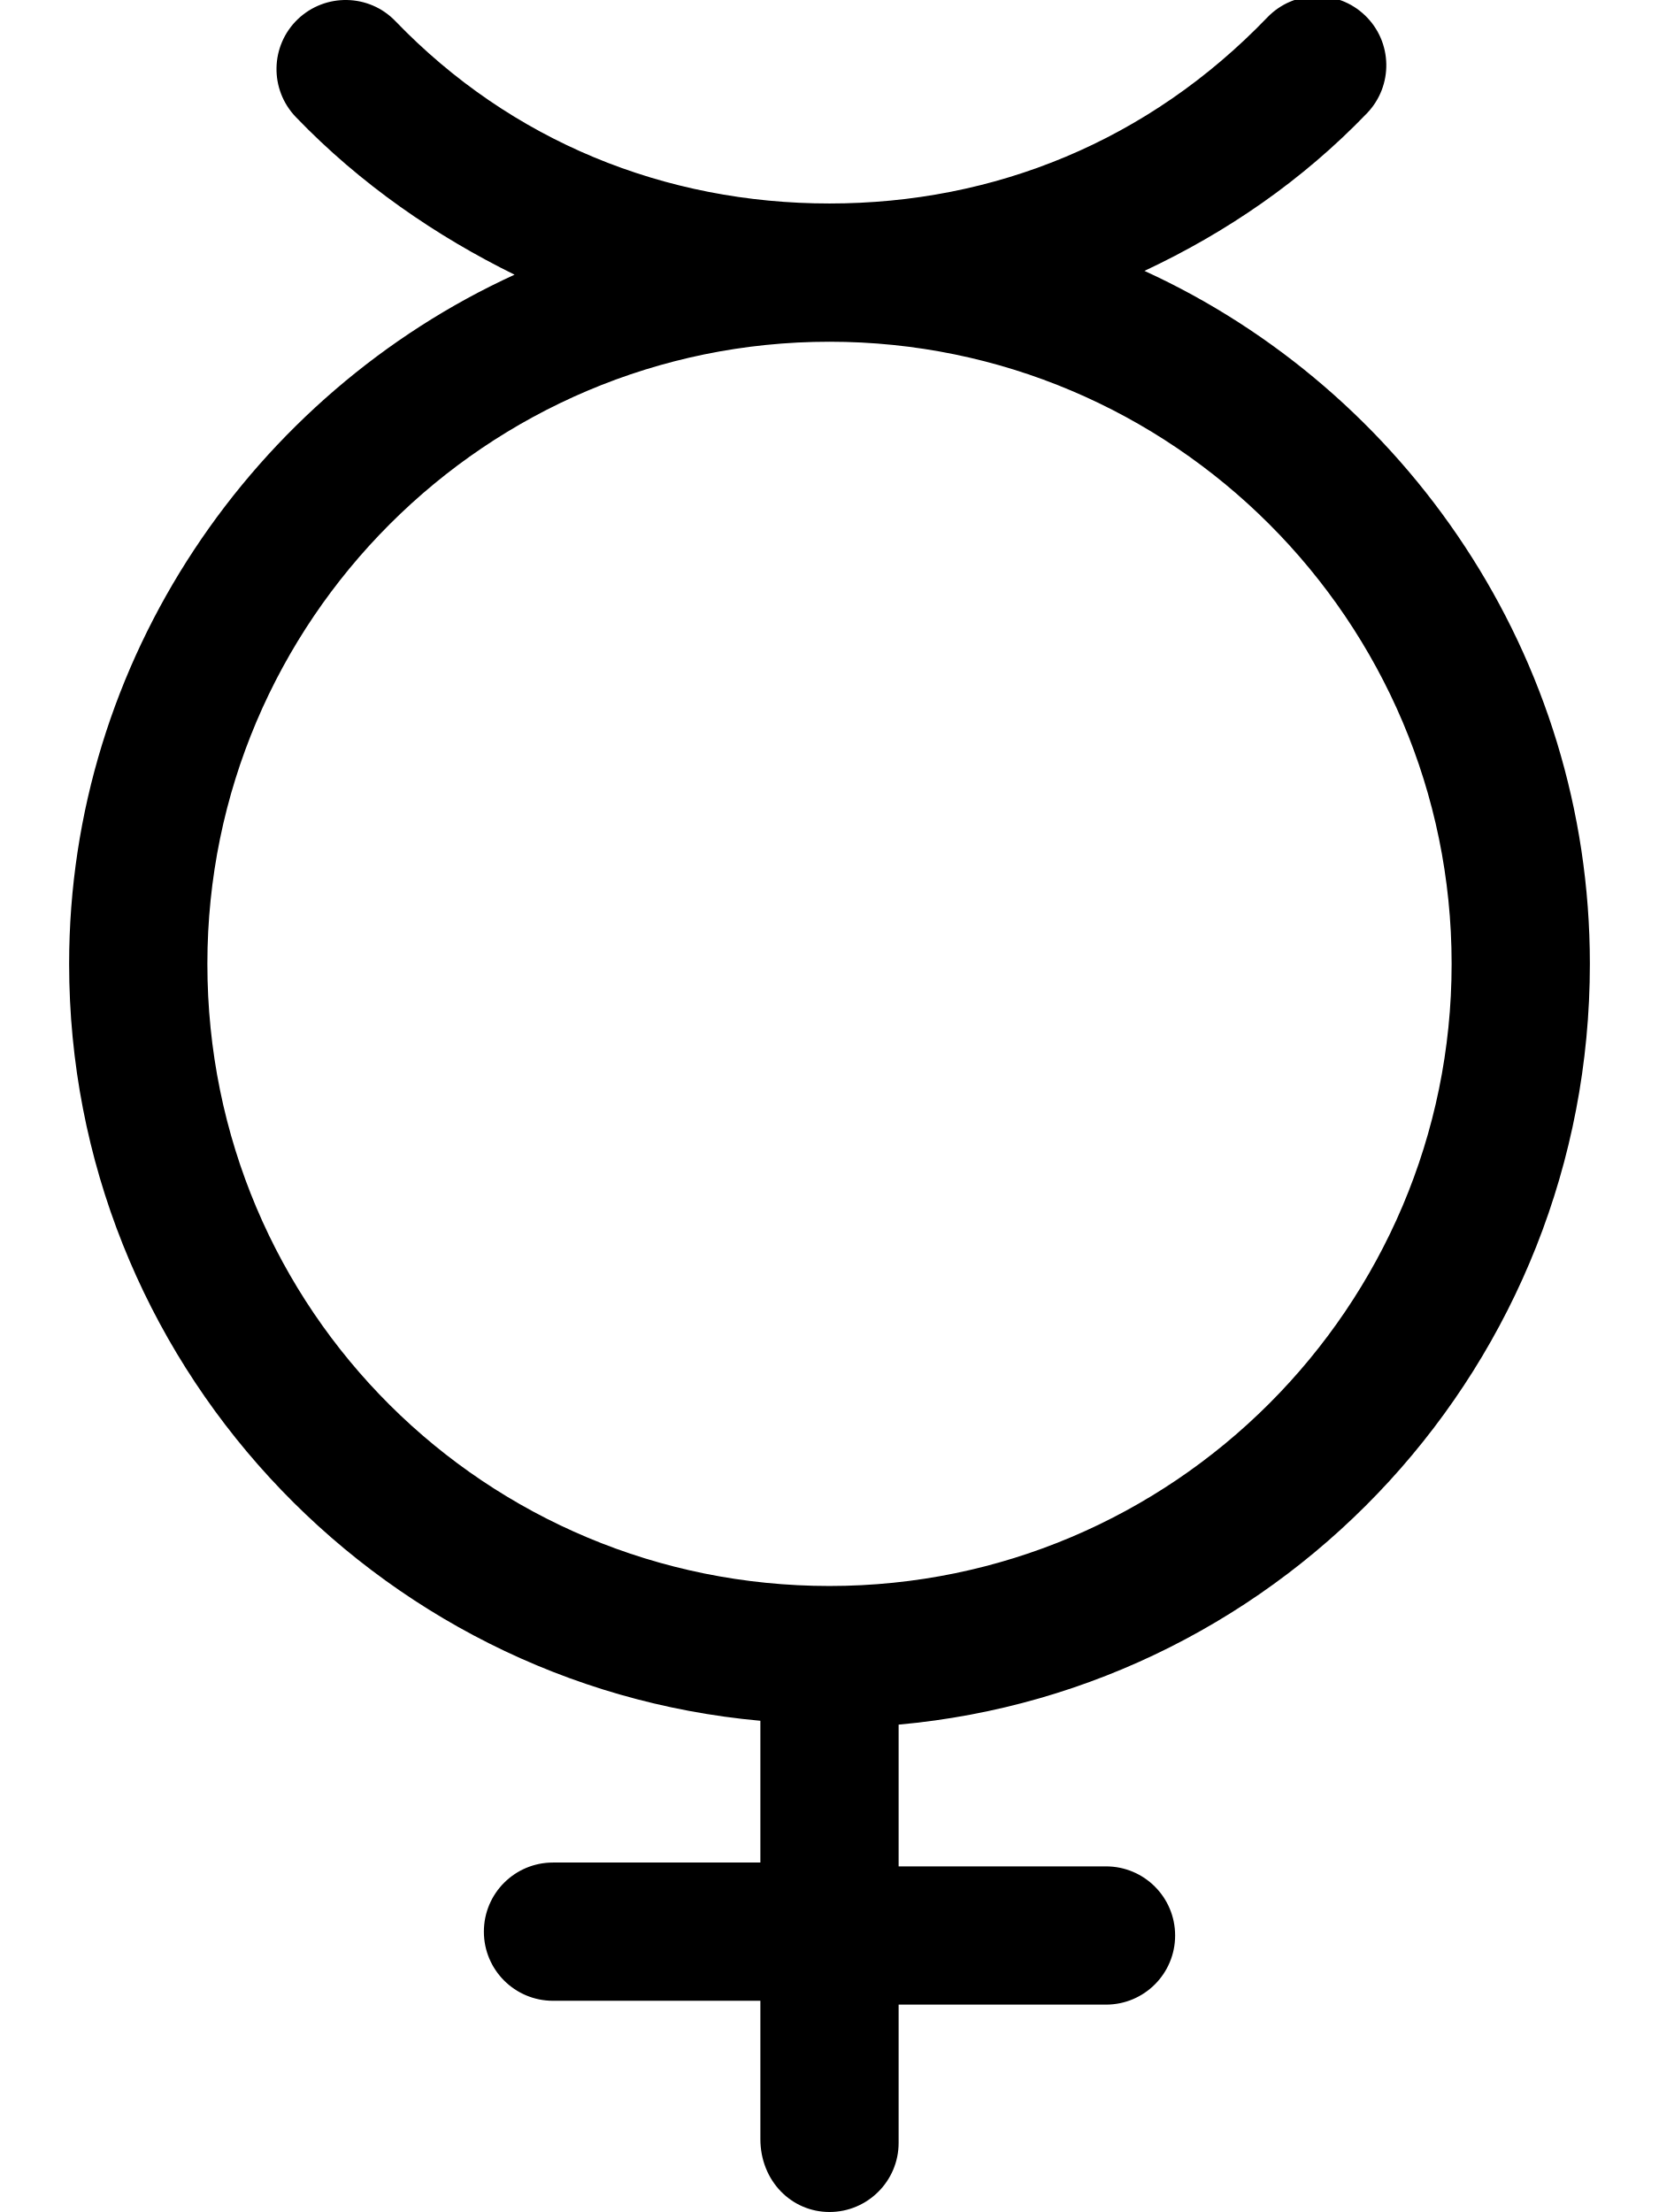
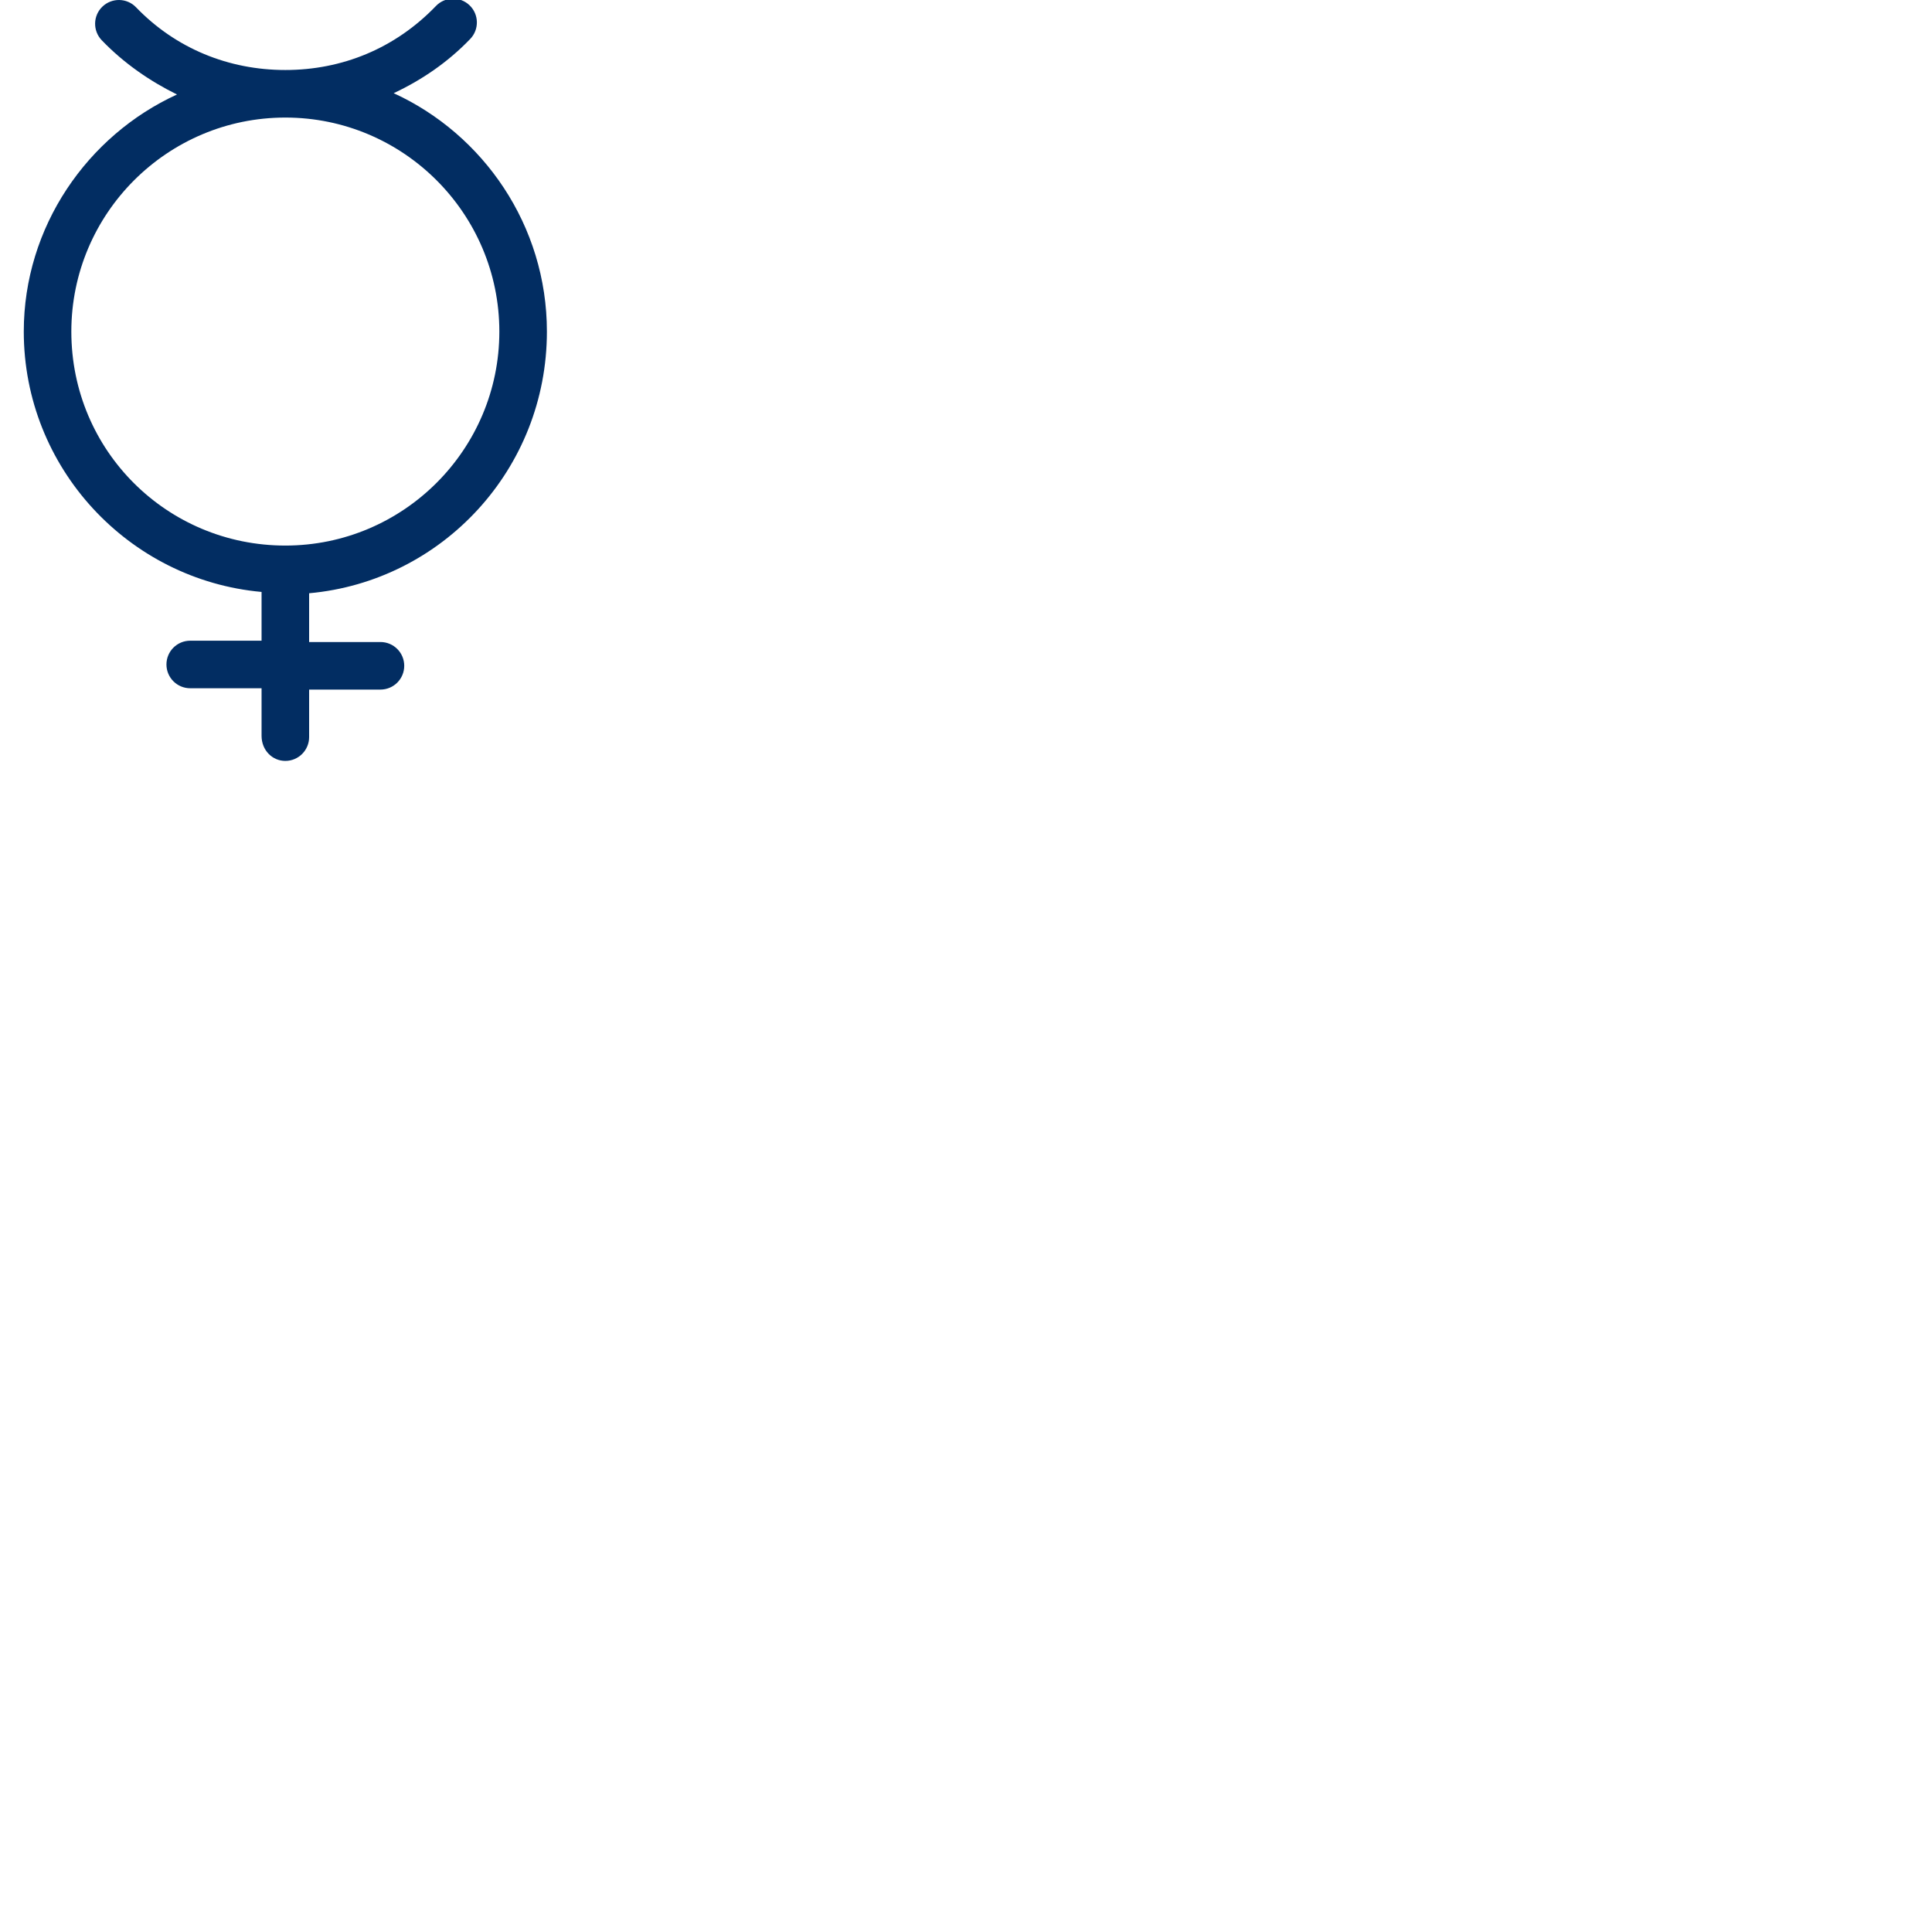
- <svg xmlns="http://www.w3.org/2000/svg" aria-hidden="true" focusable="false" data-prefix="fal" data-icon="mercury" class="svg-inline--fa fa-mercury" role="img" viewBox="0 0 384 512">
-   <path fill="currentColor" d="M368 223.1c0-71.36-42.78-132.8-103.1-160.4c18.91-8.863 36.48-20.85 51.51-36.49c6.125-6.375 5.938-16.5-.438-22.63s-16.5-5.906-22.62 .438C265.8 32.68 230.1 47.1 192 47.1S118.3 32.68 91.53 4.898C85.44-1.446 75.31-1.665 68.91 4.46c-6.375 6.125-6.562 16.25-.438 22.63C83.5 42.73 101.1 54.72 119.1 63.58C58.78 91.18 16 152.6 16 223.1c0 91.63 70.45 167.1 160 175.2v32.81H128c-8.844 0-16 7.156-16 16c0 8.844 7.156 16 16 16h48v32C176 504.8 183.2 512 192 512s16-7.156 16-16v-32H256c8.844 0 16-7.156 16-16c0-8.844-7.156-16-16-16h-48v-32.81C297.6 391.1 368 315.6 368 223.1zM48 223.1c0-79.41 64.59-144 144-144s144 64.59 144 144s-64.59 144-144 144S48 303.4 48 223.1z" />
+ <svg xmlns="http://www.w3.org/2000/svg" aria-hidden="true" focusable="false" data-prefix="fal" data-icon="mercury" class="svg-inline--fa fa-mercury" role="img" viewBox="0 0 1300 1300">
+   <path fill="#022D62" d="M368 223.1c0-71.36-42.78-132.8-103.1-160.4c18.91-8.863 36.48-20.85 51.51-36.49c6.125-6.375 5.938-16.5-.438-22.63s-16.5-5.906-22.62 .438C265.8 32.68 230.1 47.1 192 47.1S118.3 32.68 91.53 4.898C85.44-1.446 75.31-1.665 68.91 4.46c-6.375 6.125-6.562 16.25-.438 22.63C83.5 42.73 101.1 54.72 119.1 63.58C58.78 91.18 16 152.6 16 223.1c0 91.63 70.45 167.1 160 175.2v32.81H128c-8.844 0-16 7.156-16 16c0 8.844 7.156 16 16 16h48v32C176 504.8 183.2 512 192 512s16-7.156 16-16v-32H256c8.844 0 16-7.156 16-16c0-8.844-7.156-16-16-16h-48v-32.81C297.6 391.1 368 315.6 368 223.1zM48 223.1c0-79.41 64.59-144 144-144s144 64.59 144 144s-64.59 144-144 144S48 303.4 48 223.1z" />
</svg>
